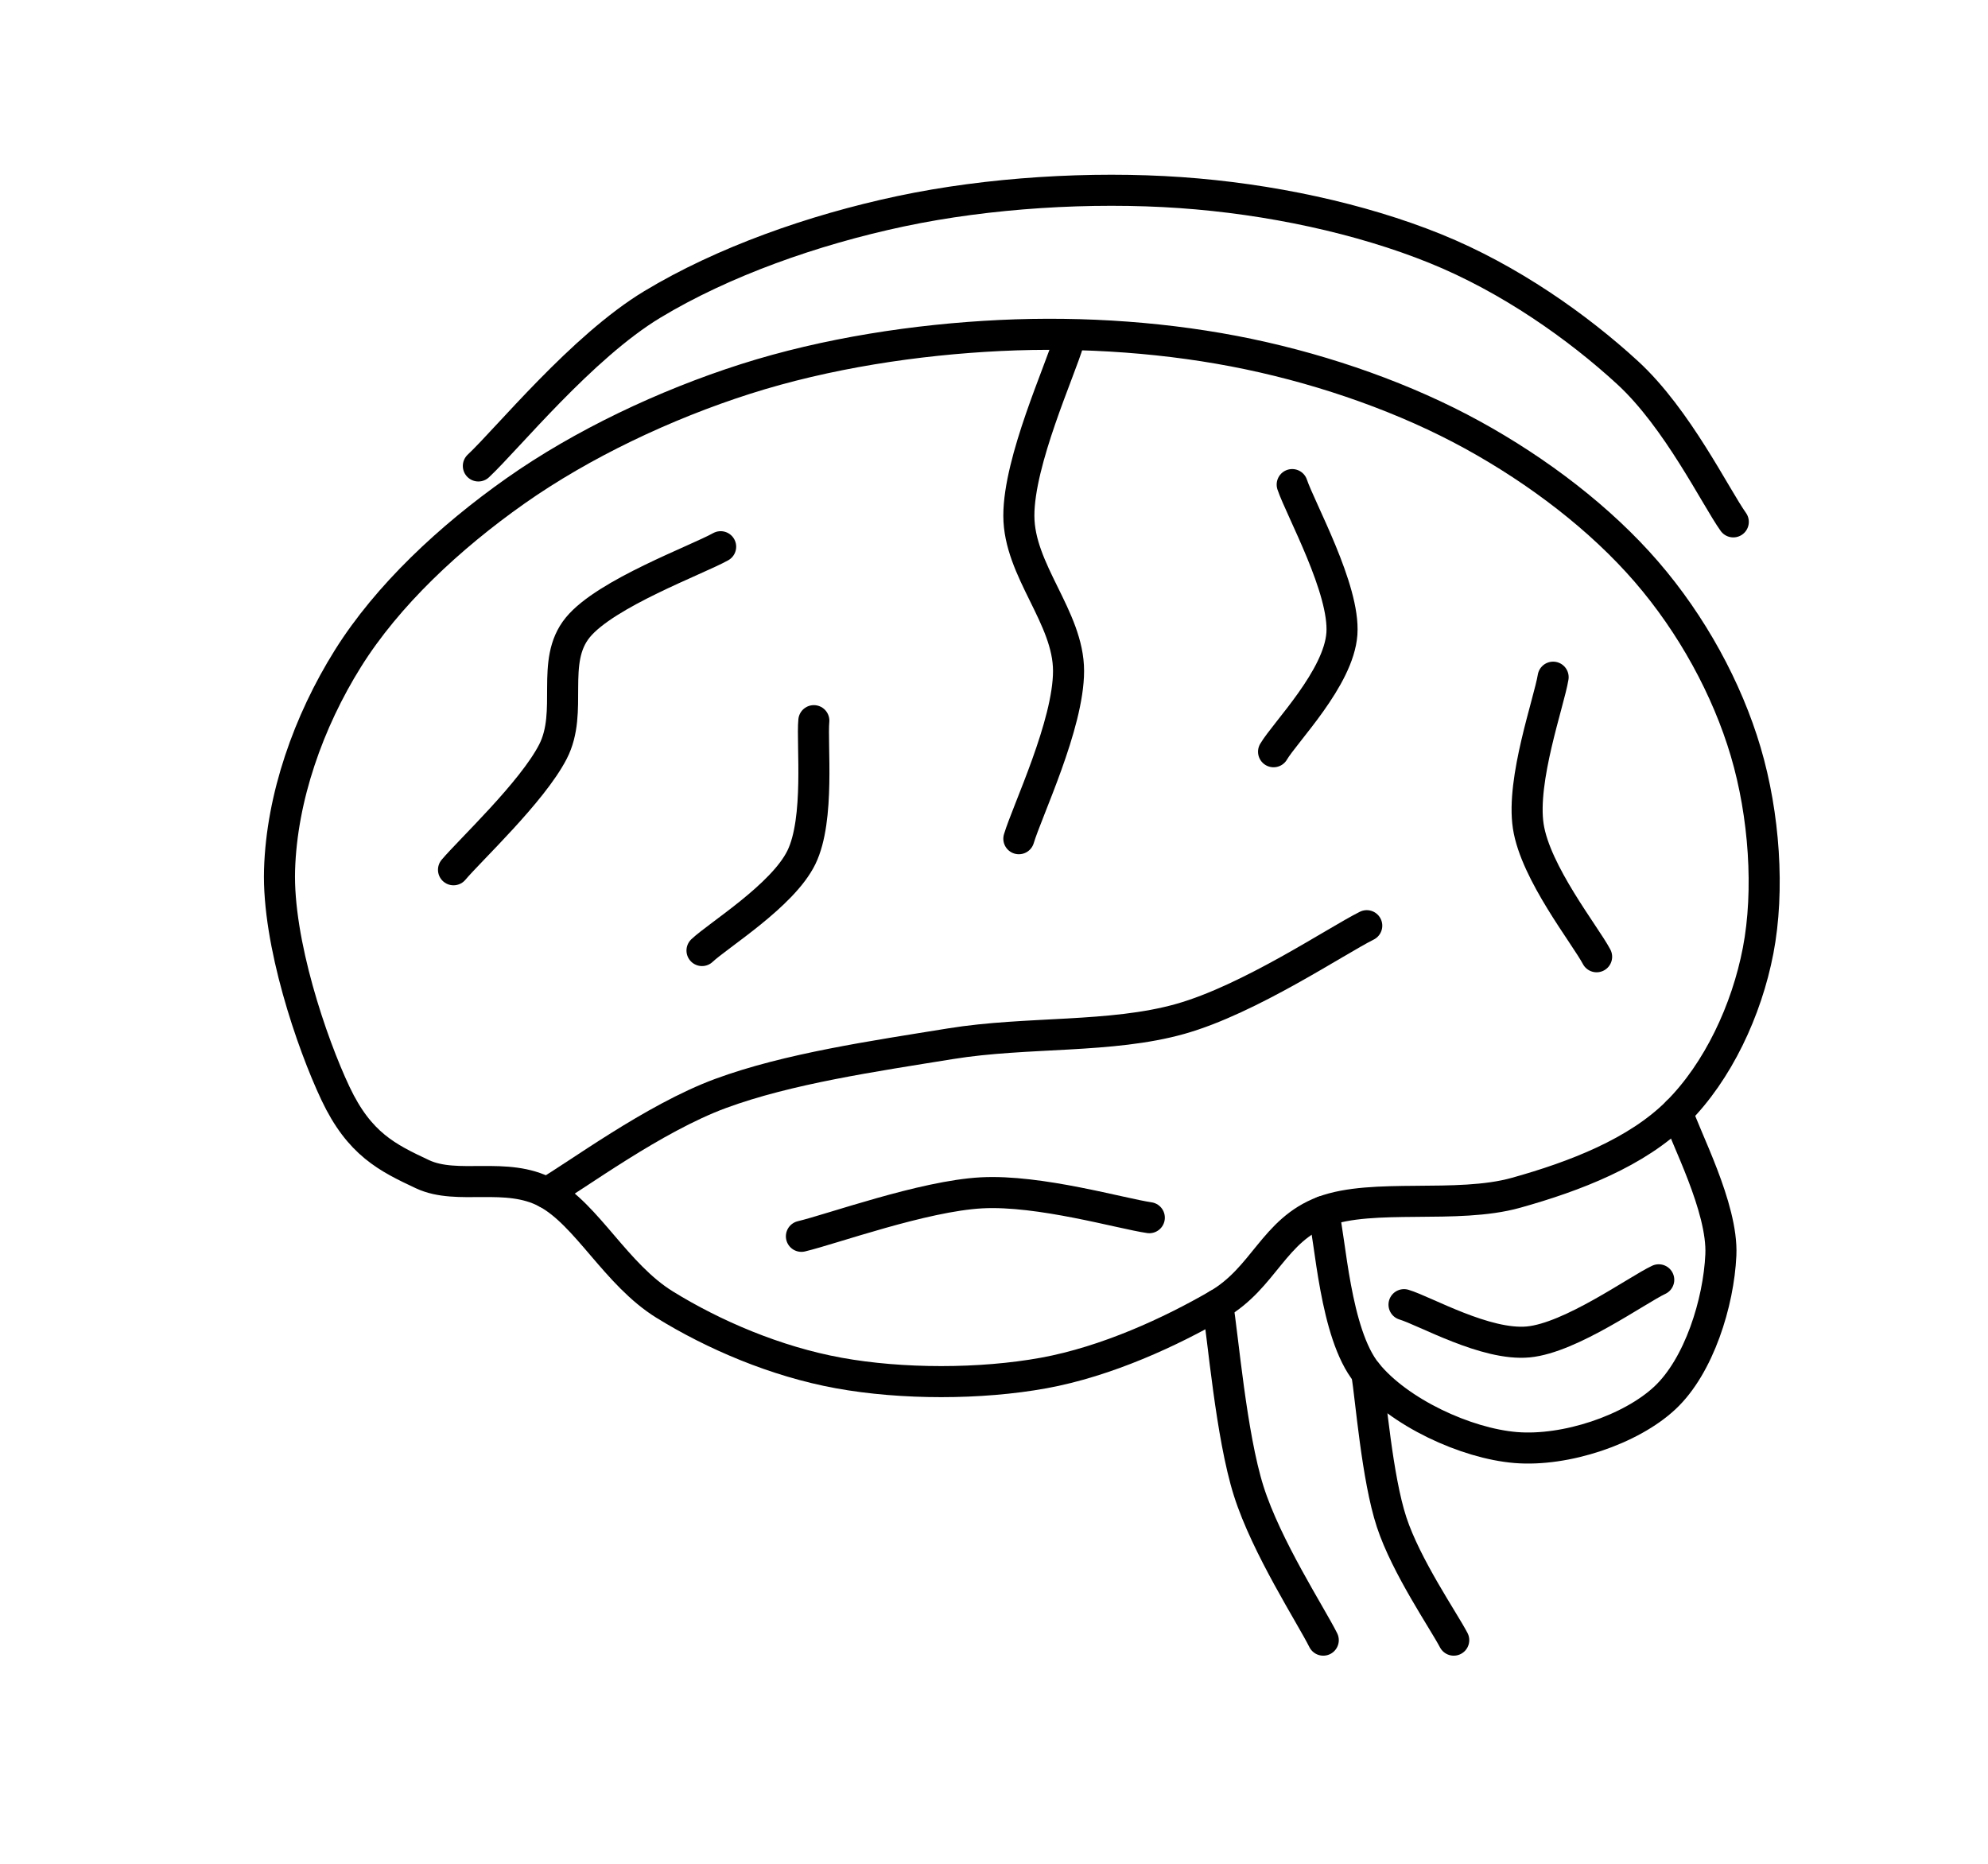
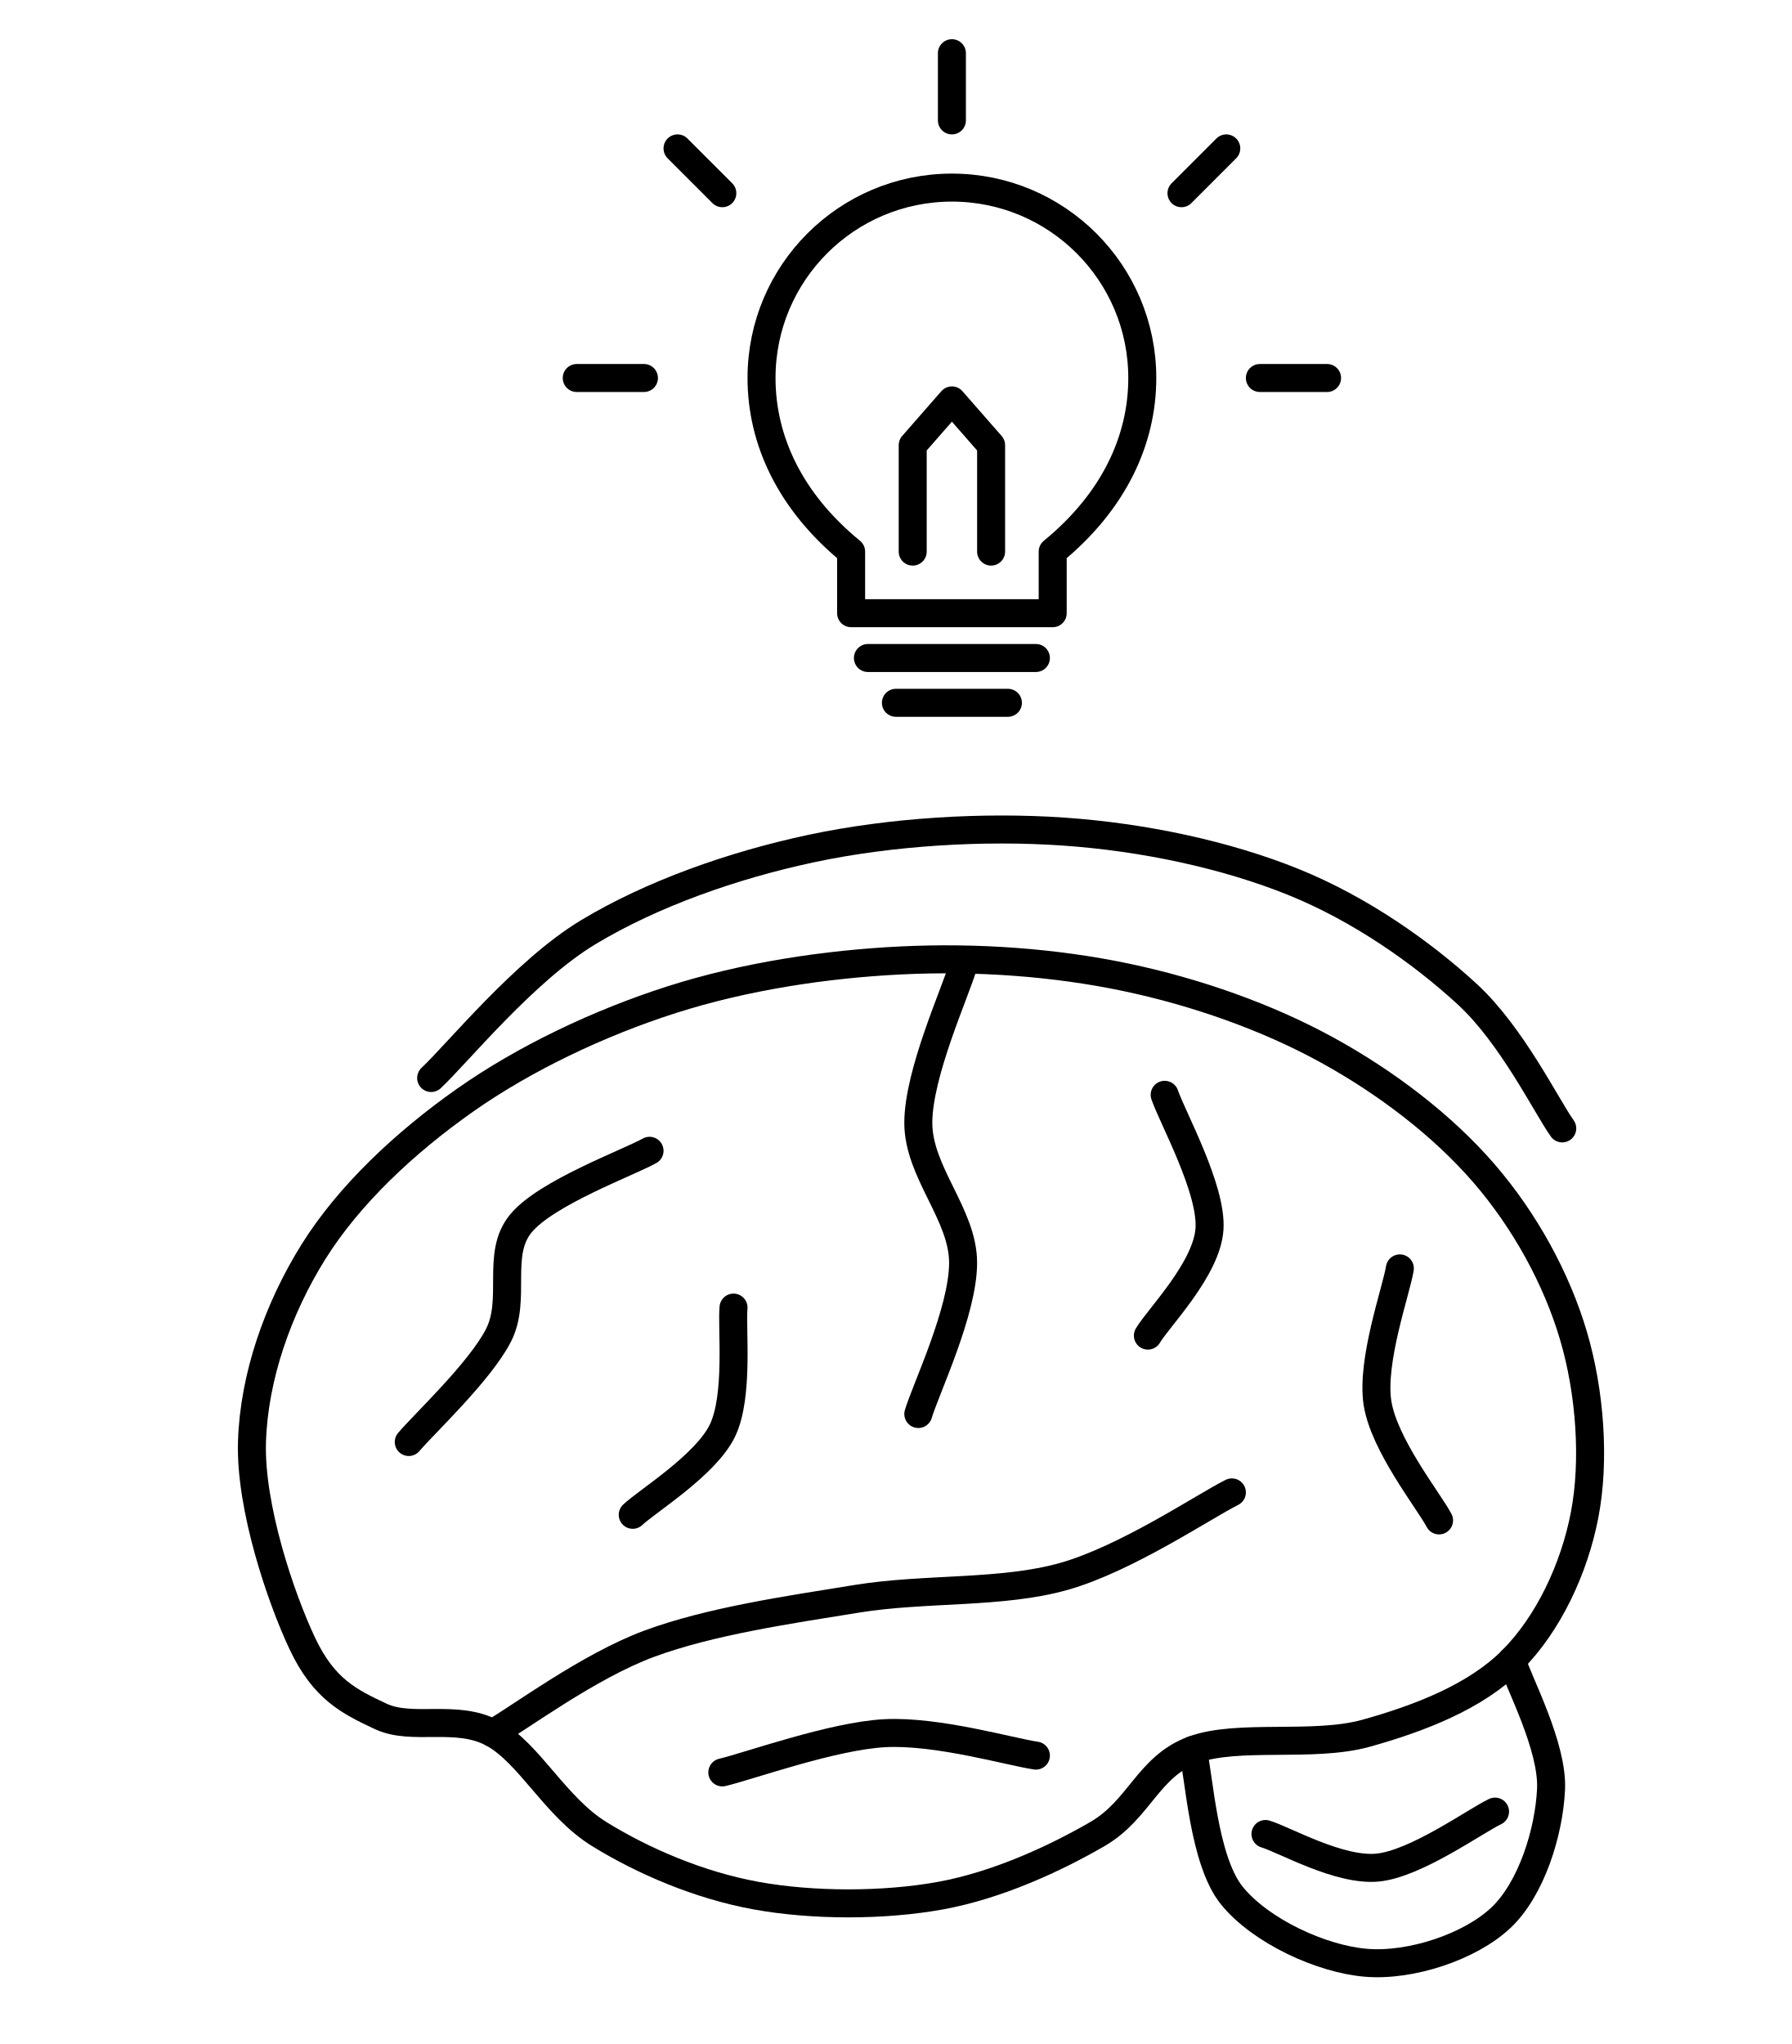
- <svg xmlns="http://www.w3.org/2000/svg" class="art" aria-hidden="true" data-drop="0.04" data-strength="0.5" viewBox="60 20 640 600" fill="none" stroke="currentColor" stroke-width="10" stroke-linecap="round" stroke-linejoin="round">
+ <svg xmlns="http://www.w3.org/2000/svg" class="art" aria-hidden="true" data-drop="0.17" data-strength="0.5" viewBox="60 -215 640 730" fill="none" stroke="currentColor" stroke-width="10" stroke-linecap="round" stroke-linejoin="round">
  <path pathLength="1" d="M168 372C160.3 355.7 149.3 323.3 150 300C150.7 276.7 159.3 252.3 172 232C184.7 211.7 204.7 193.0 226 178C247.3 163.0 274.0 150.3 300 142C326.0 133.7 355.0 129.3 382 128C409.0 126.7 436.7 128.7 462 134C487.3 139.3 512.7 148.3 534 160C555.3 171.7 575.3 187.0 590 204C604.7 221.0 616.0 241.7 622 262C628.0 282.3 629.7 306.7 626 326C622.3 345.3 613.0 365.0 600 378C587.0 391.0 567.0 398.7 548 404C529.0 409.3 502.0 404.0 486 410C470.0 416.0 467.0 431.3 452 440C437.0 448.7 416.3 458.3 396 462C375.7 465.7 350.3 465.7 330 462C309.7 458.3 289.7 449.7 274 440C258.3 430.3 249.0 411.0 236 404C223.0 397.0 207.3 403.3 196 398C184.7 392.7 175.7 388.3 168 372Z" />
  <path pathLength="1" d="M214 170C223.3 161.3 247.3 131.7 270 118C292.7 104.3 321.7 94.0 350 88C378.3 82.0 411.3 80.0 440 82C468.7 84.0 498.0 90.3 522 100C546.0 109.7 568.0 125.3 584 140C600.0 154.7 612.3 180.0 618 188" />
  <path pathLength="1" d="M236 404C245.3 398.7 270.3 380.0 292 372C313.7 364.0 341.3 360.0 366 356C390.7 352.0 417.7 354.3 440 348C462.3 341.7 490.0 323.0 500 318" />
  <path pathLength="1" d="M404 130C401.3 139.3 388.0 168.3 388 186C388.0 203.7 404.0 218.7 404 236C404.0 253.3 390.7 281.0 388 290" />
  <path pathLength="1" d="M206 300C211.3 293.7 231.3 275.0 238 262C244.7 249.0 237.0 233.0 246 222C255.0 211.0 284.3 200.3 292 196" />
  <path pathLength="1" d="M286 326C291.3 321.0 312.0 308.3 318 296C324.0 283.7 321.3 259.3 322 252" />
  <path pathLength="1" d="M476 176C478.7 184.0 493.0 209.7 492 224C491.0 238.3 473.7 255.7 470 262" />
  <path pathLength="1" d="M560 238C558.7 246.0 549.7 271.0 552 286C554.3 301.0 570.3 321.0 574 328" />
  <path pathLength="1" d="M318 418C327.7 415.7 357.3 405.0 376 404C394.7 403.0 421.0 410.7 430 412" />
  <path pathLength="1" d="M486 410C488.3 418.7 489.7 449.3 500 462C510.3 474.7 532.0 484.7 548 486C564.0 487.3 585.0 480.3 596 470C607.0 459.7 613.3 439.3 614 424C614.7 408.7 602.3 385.7 600 378" />
  <path pathLength="1" d="M512 440C518.7 442.0 538.3 453.3 552 452C565.7 450.7 587.0 435.3 594 432" />
-   <path pathLength="1" d="M452 440C453.7 450.0 456.3 482.0 462 500C467.7 518.0 482.0 540.0 486 548" />
-   <path pathLength="1" d="M500 462C501.3 470.0 503.3 495.7 508 510C512.7 524.3 524.7 541.7 528 548" />
+   <path pathLength="1" d="M364 -18C342 -36 332 -58 332 -80A68 68 0 1 1 468 -80C468 -58 458 -36 436 -18V4H364Z" />
+   <path pathLength="1" d="M370 20H430" />
+   <path pathLength="1" d="M380 36H420" />
+   <path pathLength="1" d="M386 -18V-56L400 -72L414 -56V-18" />
+   <path pathLength="1" d="M400 -172V-196" />
+   <path pathLength="1" d="M318 -146 302 -162" />
+   <path pathLength="1" d="M482 -146 498 -162" />
+   <path pathLength="1" d="M290 -80H266" />
+   <path pathLength="1" d="M510 -80H534" />
</svg>
